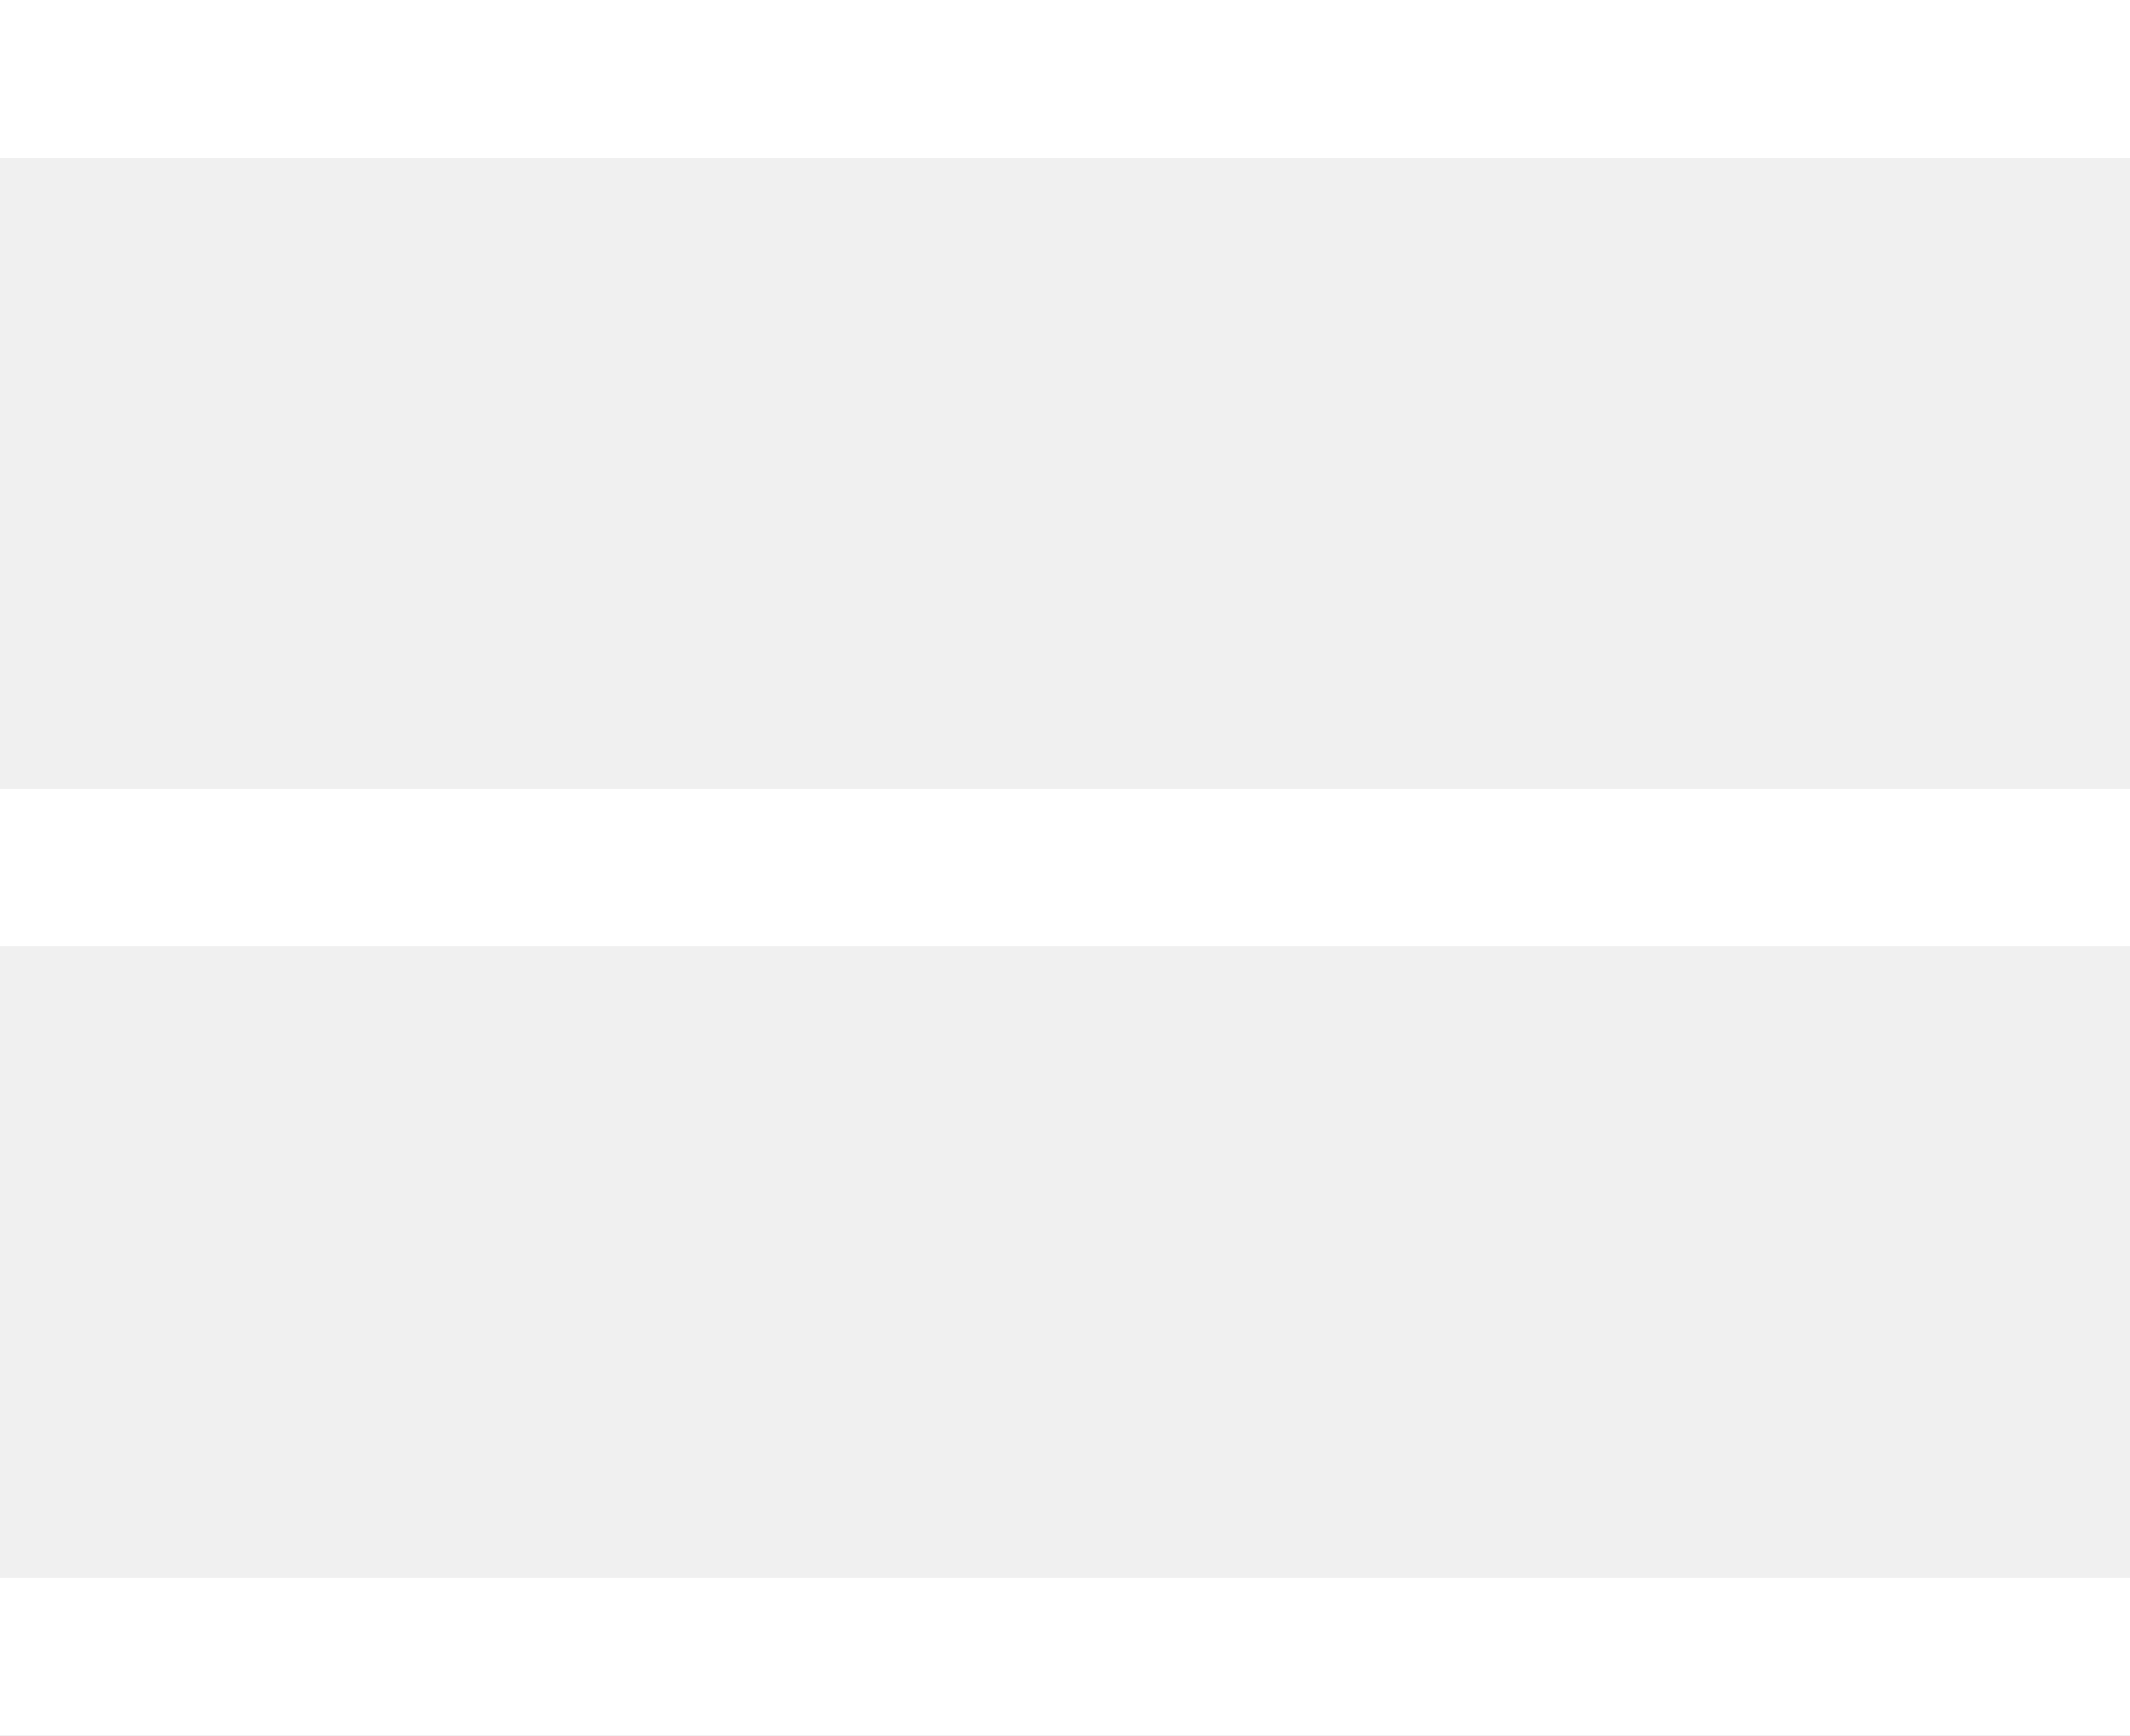
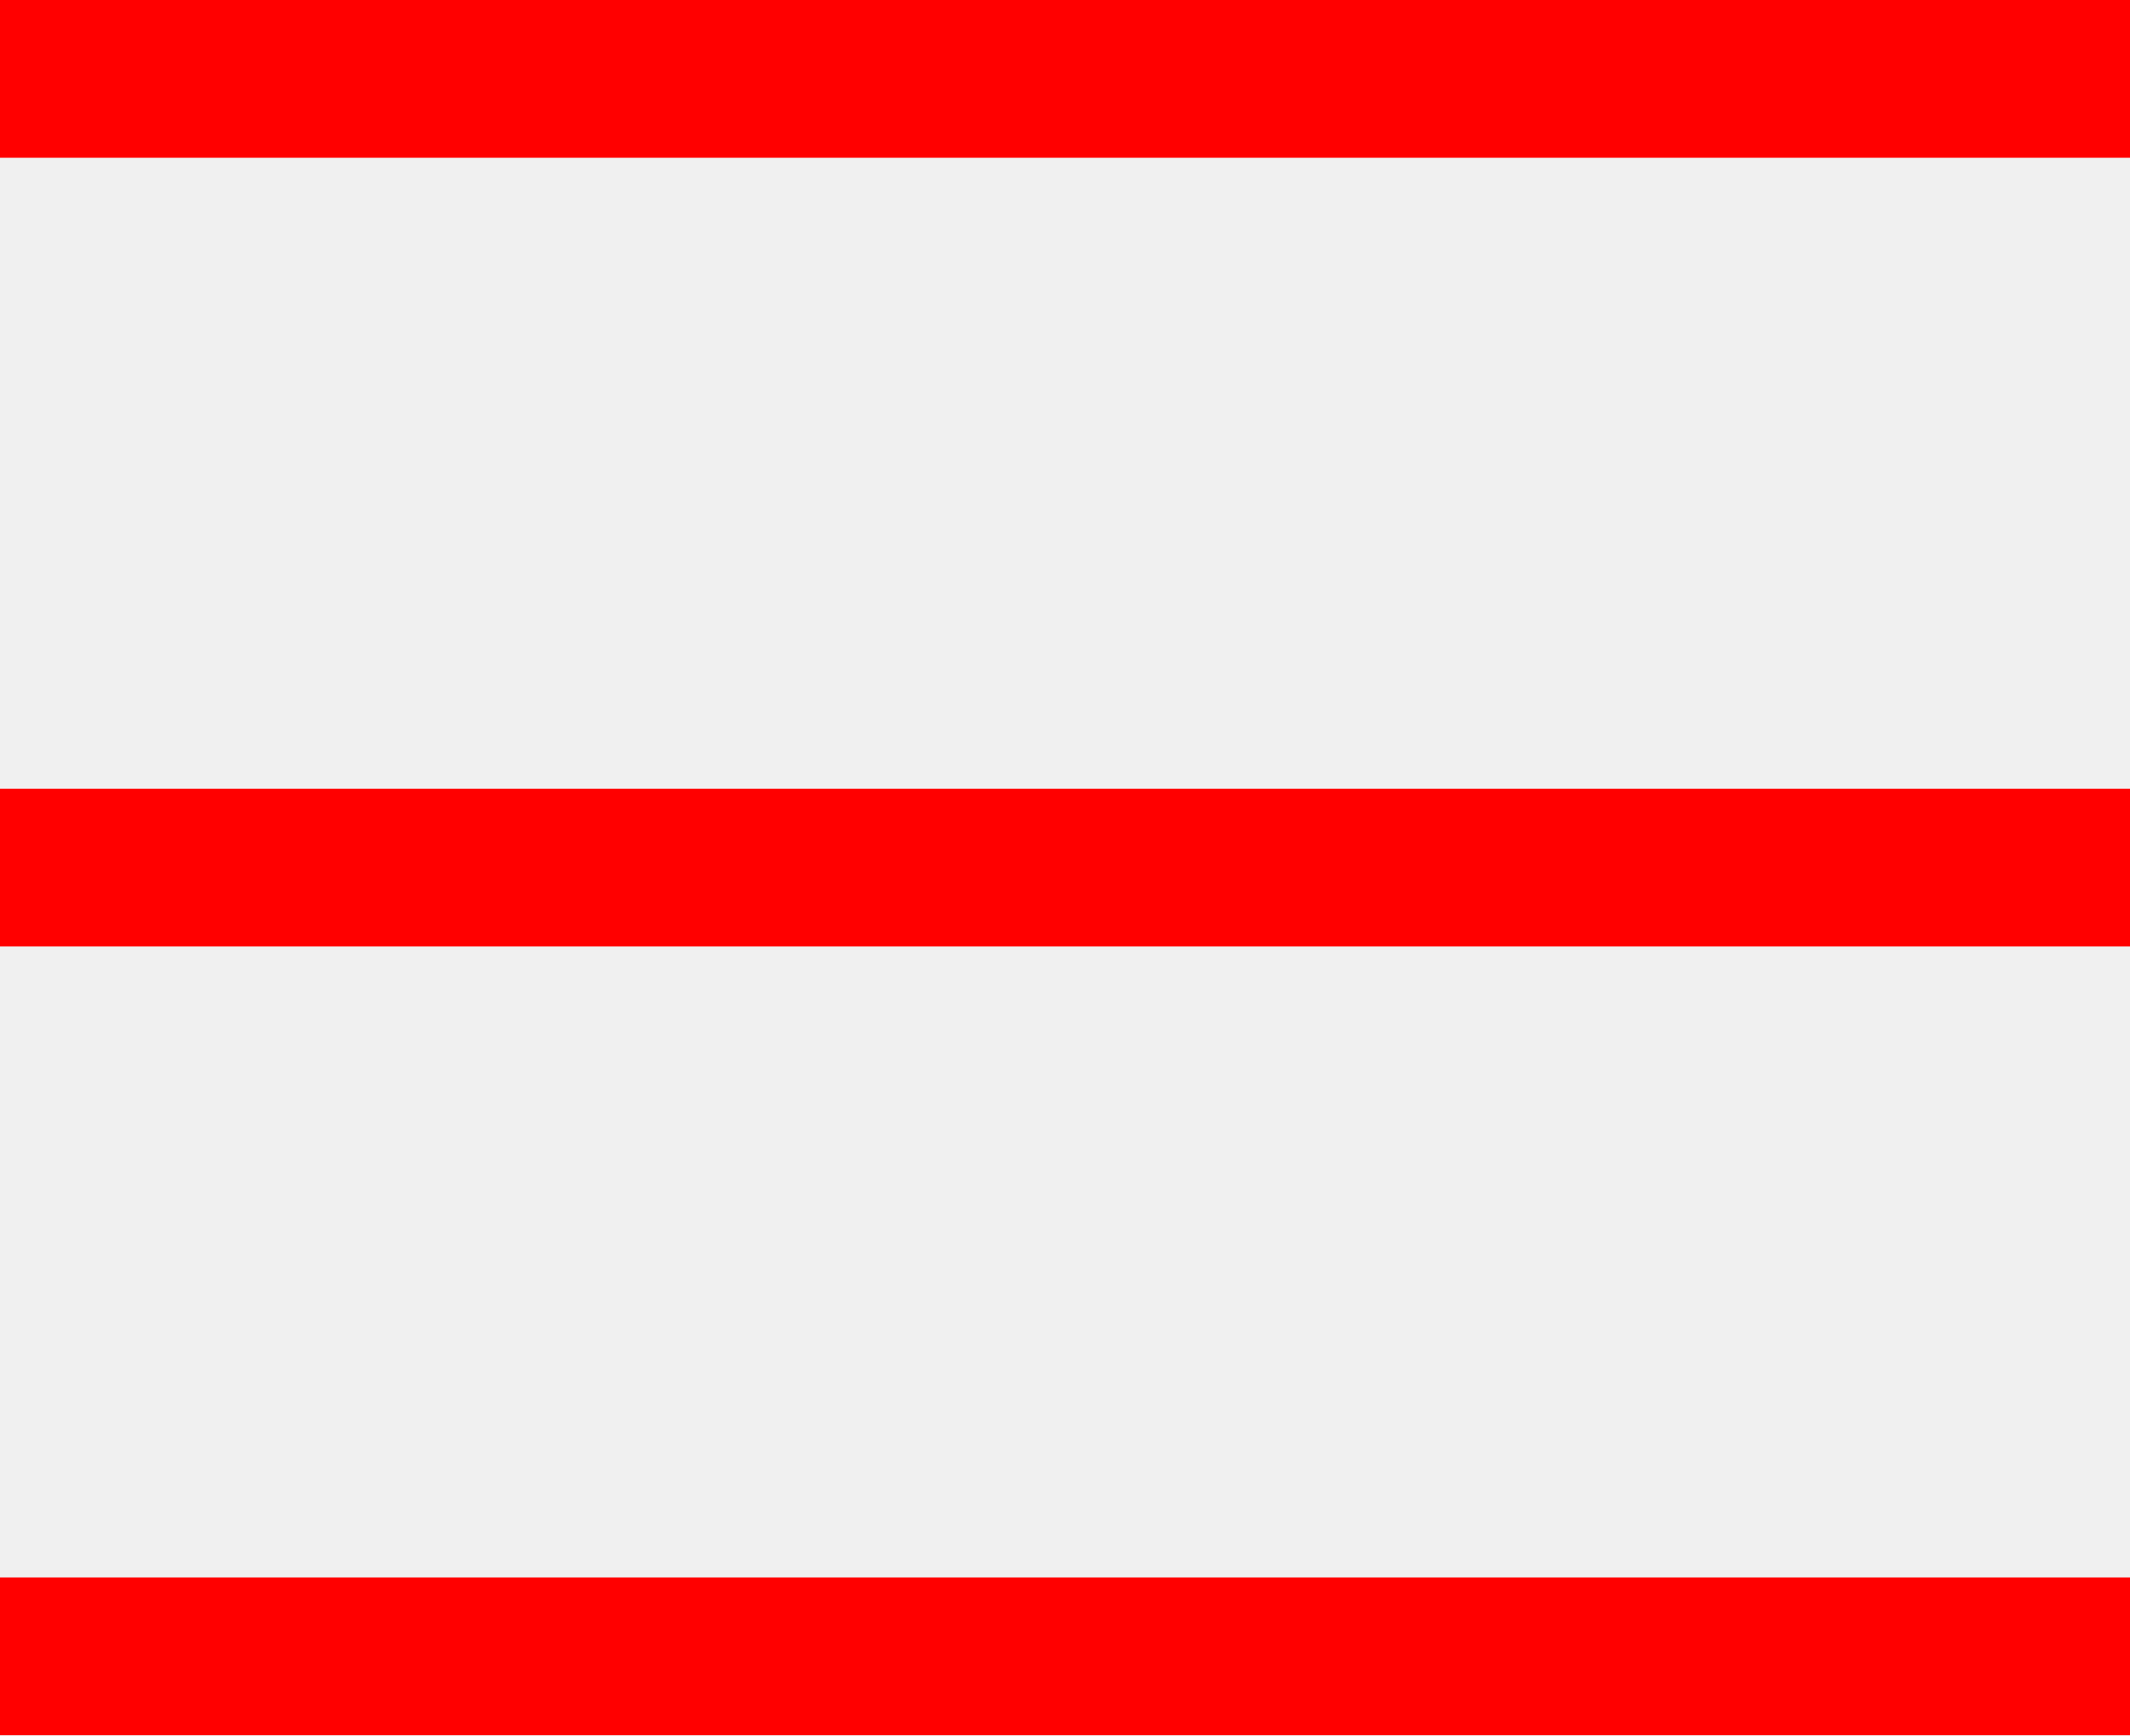
<svg xmlns="http://www.w3.org/2000/svg" version="1.1" id="Calque_1" x="0px" y="0px" viewBox="0 0 27 22" style="enable-background:new 0 0 27 22;" xml:space="preserve">
  <g id="MENU">
-     <polygon style="fill:#FFFFFF;" points="26,0 1,0 0,0 0,2 1,2 26,2 27,2 27,0  " />
-     <polygon style="fill:#FFFFFF;" points="26,10 1,10 0,10 0,12 1,12 26,12 27,12 27,10  " />
-     <polygon style="fill:#FFFFFF;" points="26,20 1,20 0,20 0,22 1,22 26,22 27,22 27,20  " />
+     <polygon style="fill:red;" points="26,0 1,0 0,0 0,2 1,2 26,2 27,2 27,0  " />
+     <polygon style="fill:red;" points="26,10 1,10 0,10 0,12 1,12 26,12 27,12 27,10  " />
+     <polygon style="fill:red;" points="26,20 1,20 0,20 0,22 1,22 26,22 27,22 27,20  " />
  </g>
</svg>
